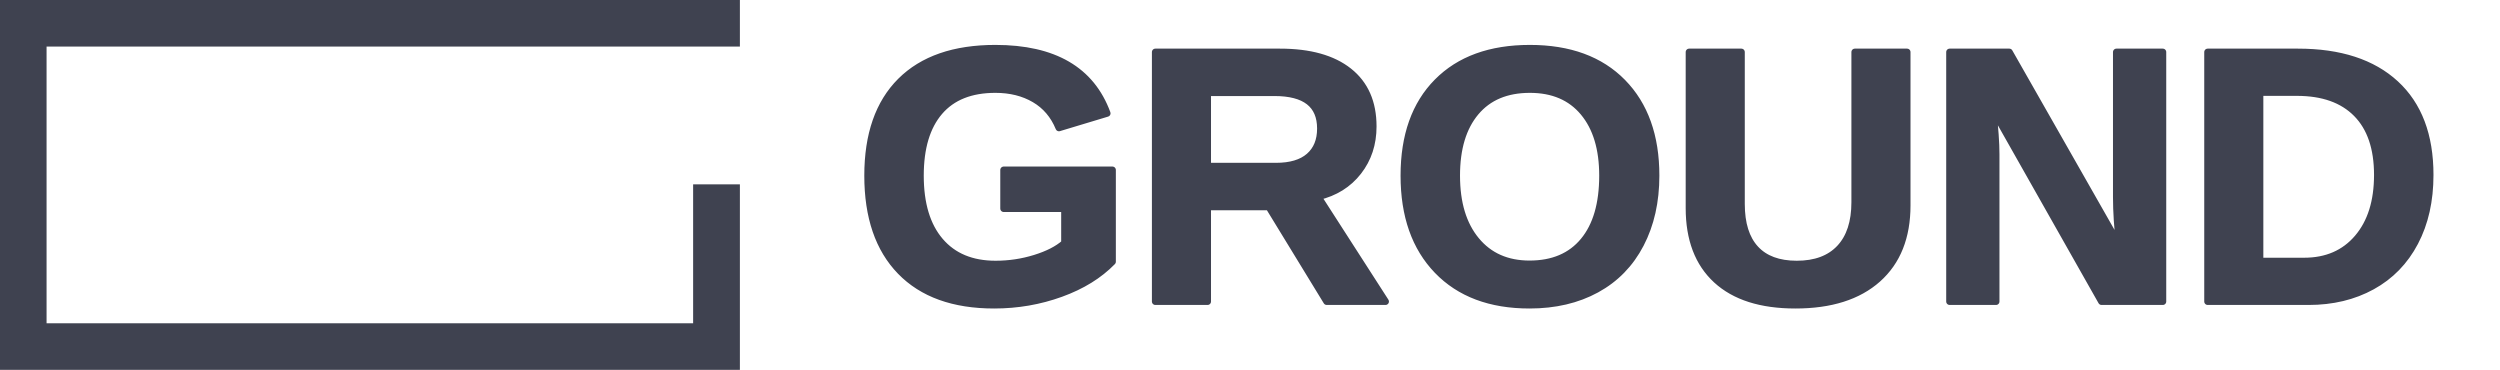
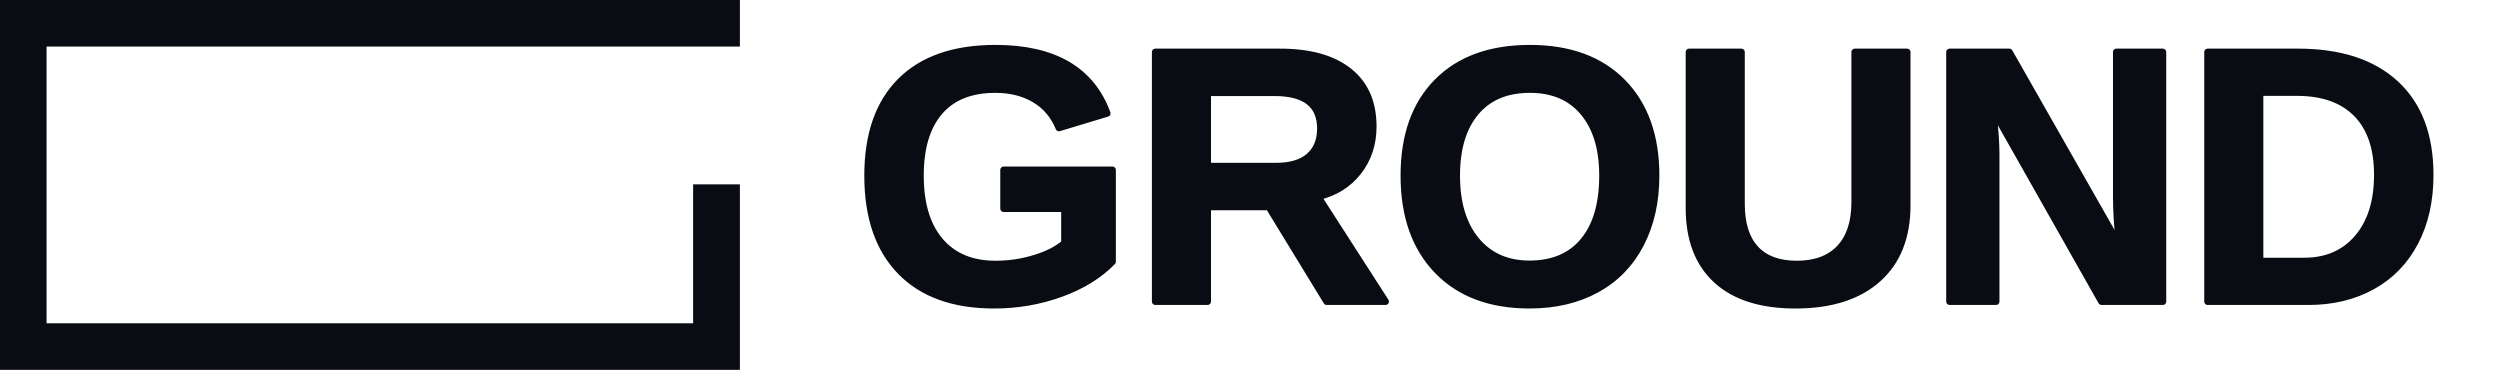
<svg xmlns="http://www.w3.org/2000/svg" viewBox="0 0 13100 1938">
-   <path fill="#3F4250" d="M0 0 H3877 V244 H244 V1694 H3632 V966 H3877 V1938 H0 Z" />
-   <text x="4469" y="1580" font-family="'Liberation Sans',Arial,Helvetica,sans-serif" font-weight="700" font-size="1900" letter-spacing="-20" fill="#3F4250" stroke="#3F4250" stroke-width="36" stroke-linejoin="round" paint-order="stroke fill">GROUND</text>
+   <path fill="#0A0C14" d="M0 0 H3877 V244 H244 V1694 H3632 V966 H3877 V1938 H0 Z" />
+   <text x="4469" y="1580" font-family="'Liberation Sans',Arial,Helvetica,sans-serif" font-weight="700" font-size="1900" letter-spacing="-20" fill="#0A0C14" stroke="#0A0C14" stroke-width="36" stroke-linejoin="round" paint-order="stroke fill">GROUND</text>
</svg>
